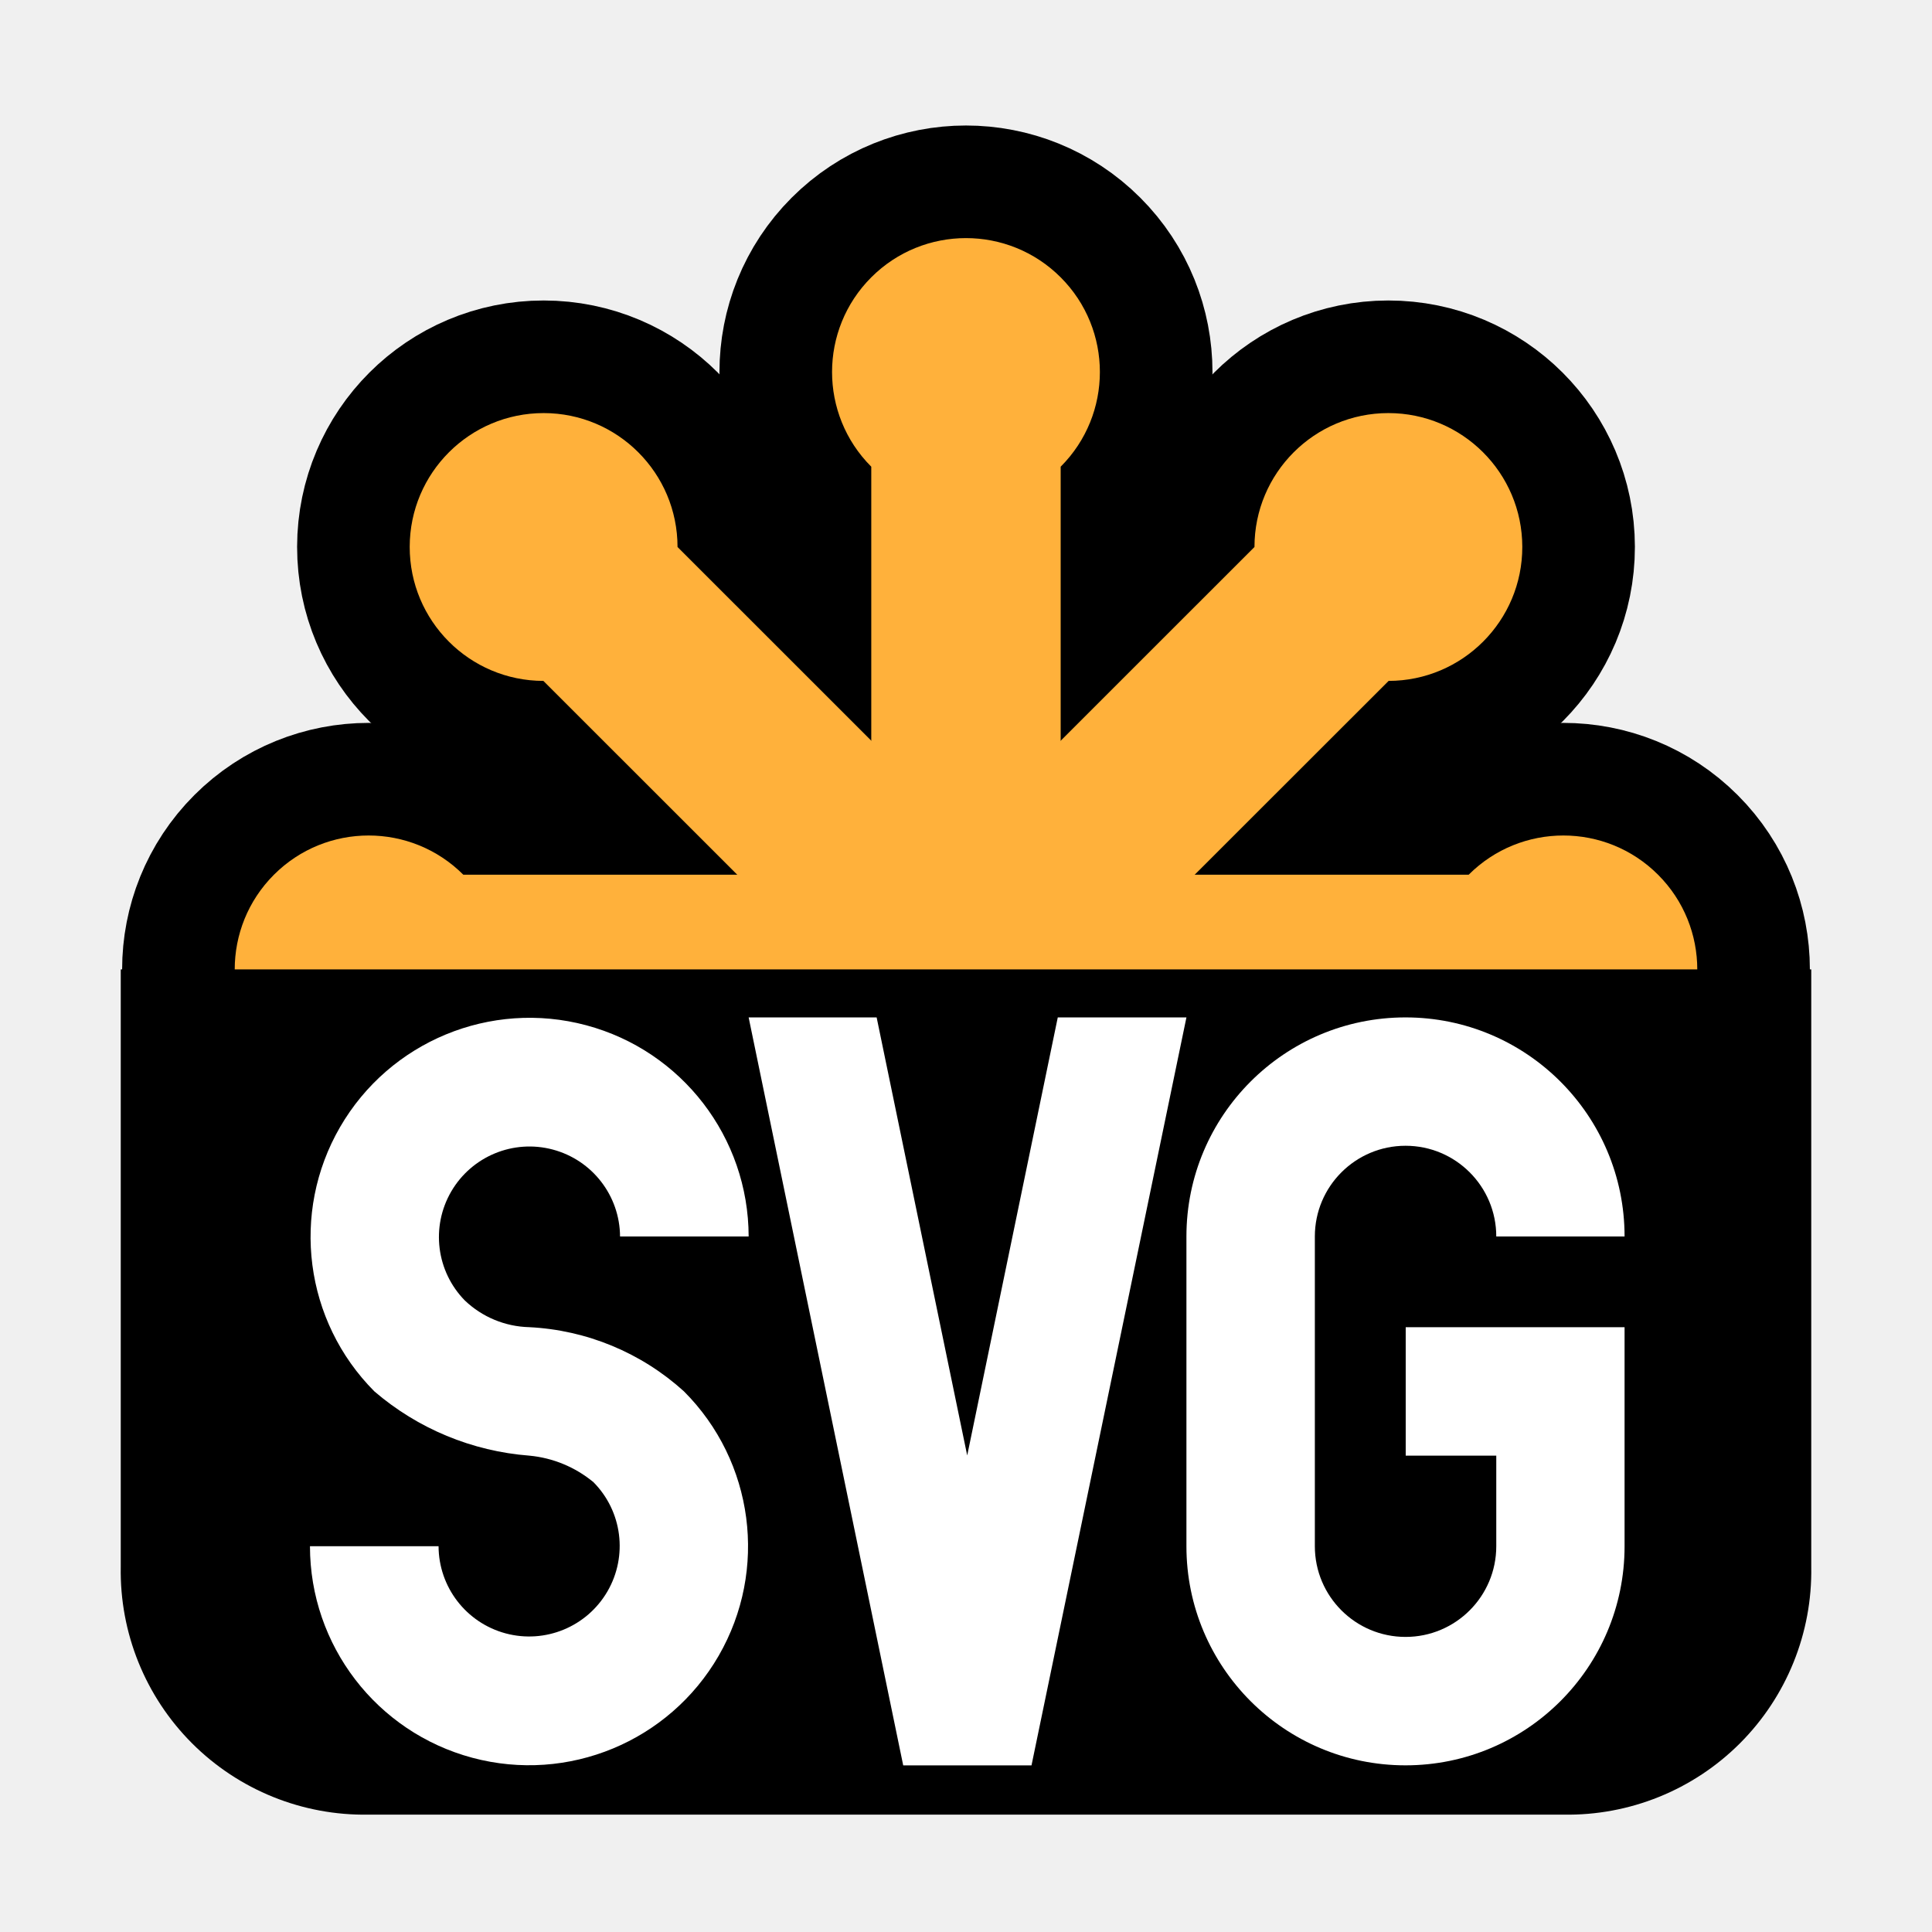
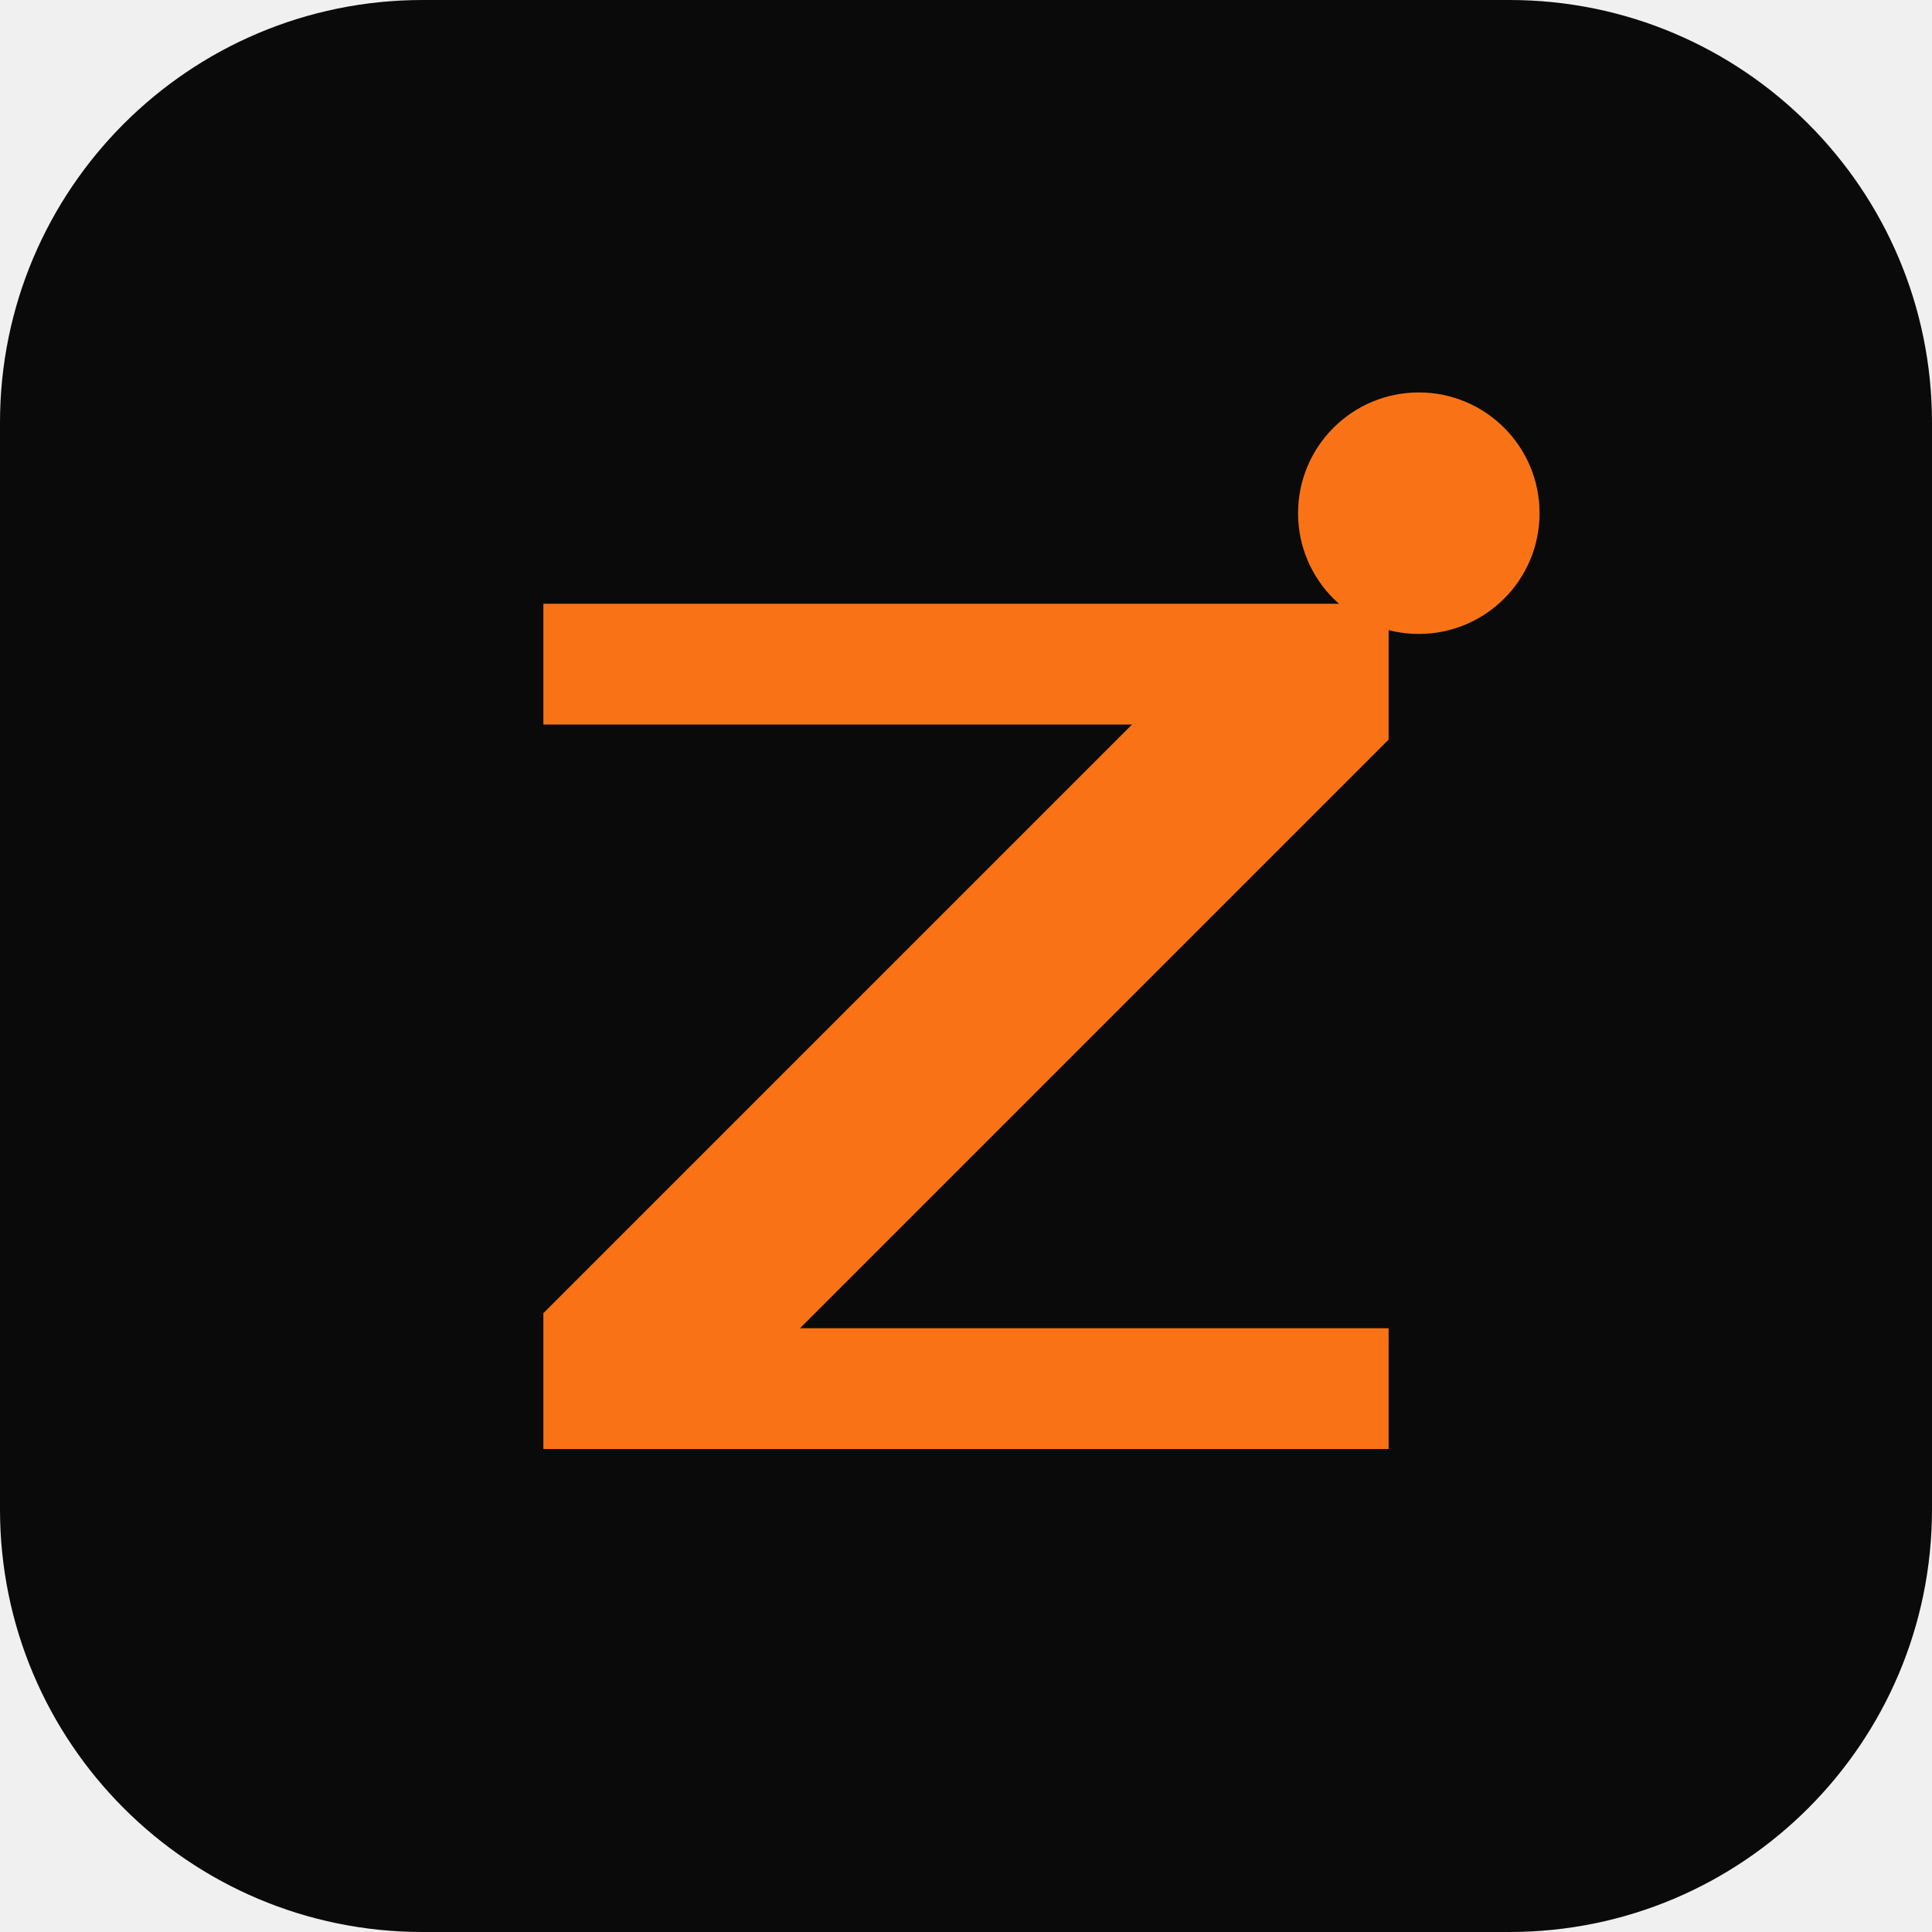
- <svg xmlns="http://www.w3.org/2000/svg" width="800px" height="800px" viewBox="0 0 32 32" fill="#000000">
-   <g id="SVGRepo_bgCarrier" stroke-width="0" />
-   <g id="SVGRepo_tracerCarrier" stroke-linecap="round" stroke-linejoin="round" />
-   <g id="SVGRepo_iconCarrier">
-     <path d="M7.674,14.488a2.218,2.218,0,1,0,0,3.137H24.326a2.218,2.218,0,1,0,0-3.137Z" style="fill:#ffb13b;stroke:#000000;stroke-width:3.73px" />
-     <path d="M11.222,9.06A2.218,2.218,0,1,0,9,11.278L20.778,23.052A2.218,2.218,0,1,0,23,20.834Z" style="fill:#ffb13b;stroke:#000000;stroke-width:3.73px" />
-     <path d="M17.568,7.73a2.218,2.218,0,1,0-3.137,0V24.382a2.218,2.218,0,1,0,3.137,0Z" style="fill:#ffb13b;stroke:#000000;stroke-width:3.73px" />
-     <path d="M23,11.278A2.218,2.218,0,1,0,20.778,9.06L9,20.834a2.218,2.218,0,1,0,2.218,2.218Z" style="fill:#ffb13b;stroke:#000000;stroke-width:3.73px" />
-     <path d="M7.674,14.488a2.218,2.218,0,1,0,0,3.137H24.326a2.218,2.218,0,1,0,0-3.137Z" style="fill:#ffb13b" />
-     <path d="M11.222,9.06A2.218,2.218,0,1,0,9,11.278L20.778,23.052A2.218,2.218,0,1,0,23,20.834Z" style="fill:#ffb13b" />
-     <path d="M17.568,7.73a2.218,2.218,0,1,0-3.137,0V24.382a2.218,2.218,0,1,0,3.137,0Z" style="fill:#ffb13b" />
-     <path d="M23,11.278A2.218,2.218,0,1,0,20.778,9.06L9,20.834a2.218,2.218,0,1,0,2.218,2.218Z" style="fill:#ffb13b" />
-     <path d="M2,16.056H30V25.95a4.035,4.035,0,0,1-4.106,4.106H6.106A4.035,4.035,0,0,1,2,25.95Z" />
-     <path d="M6.2,23.045A3.628,3.628,0,1,1,12.4,20.48H10.27A1.5,1.5,0,1,0,7.7,21.541h0a1.6,1.6,0,0,0,1.062.441h0a4.118,4.118,0,0,1,2.566,1.063h0a3.628,3.628,0,1,1-6.194,2.565H7.264A1.5,1.5,0,1,0,9.83,24.55h0a1.948,1.948,0,0,0-1.063-.44h0A4.465,4.465,0,0,1,6.2,23.045Z" style="fill:#fff" />
-     <path d="M19.651,16.852,17.085,29.24H14.96L12.4,16.852H14.52l1.5,7.255,1.5-7.255Z" style="fill:#fff" />
-     <path d="M23.28,21.983h3.628v3.628h0a3.628,3.628,0,1,1-7.257,0h0V20.48h0a3.628,3.628,0,0,1,7.257,0H24.783a1.5,1.5,0,1,0-3.005,0v5.13h0a1.5,1.5,0,0,0,3.005,0h0v-1.5h-1.5V21.983Z" style="fill:#fff" />
-   </g>
+ <svg xmlns="http://www.w3.org/2000/svg" width="64" height="64" viewBox="0 0 64 64" role="img" aria-label="ZenithSVG logo">
+   <rect x="0" y="0" width="64" height="64" rx="14" fill="#0a0a0a" />
+   <path d="M18 20H46L46 24.5L26.5 44H46V48H18V43.5L37.5 24H18V20Z" fill="#f97316" />
+   <circle cx="47" cy="17" r="4" fill="#f97316" />
</svg>
